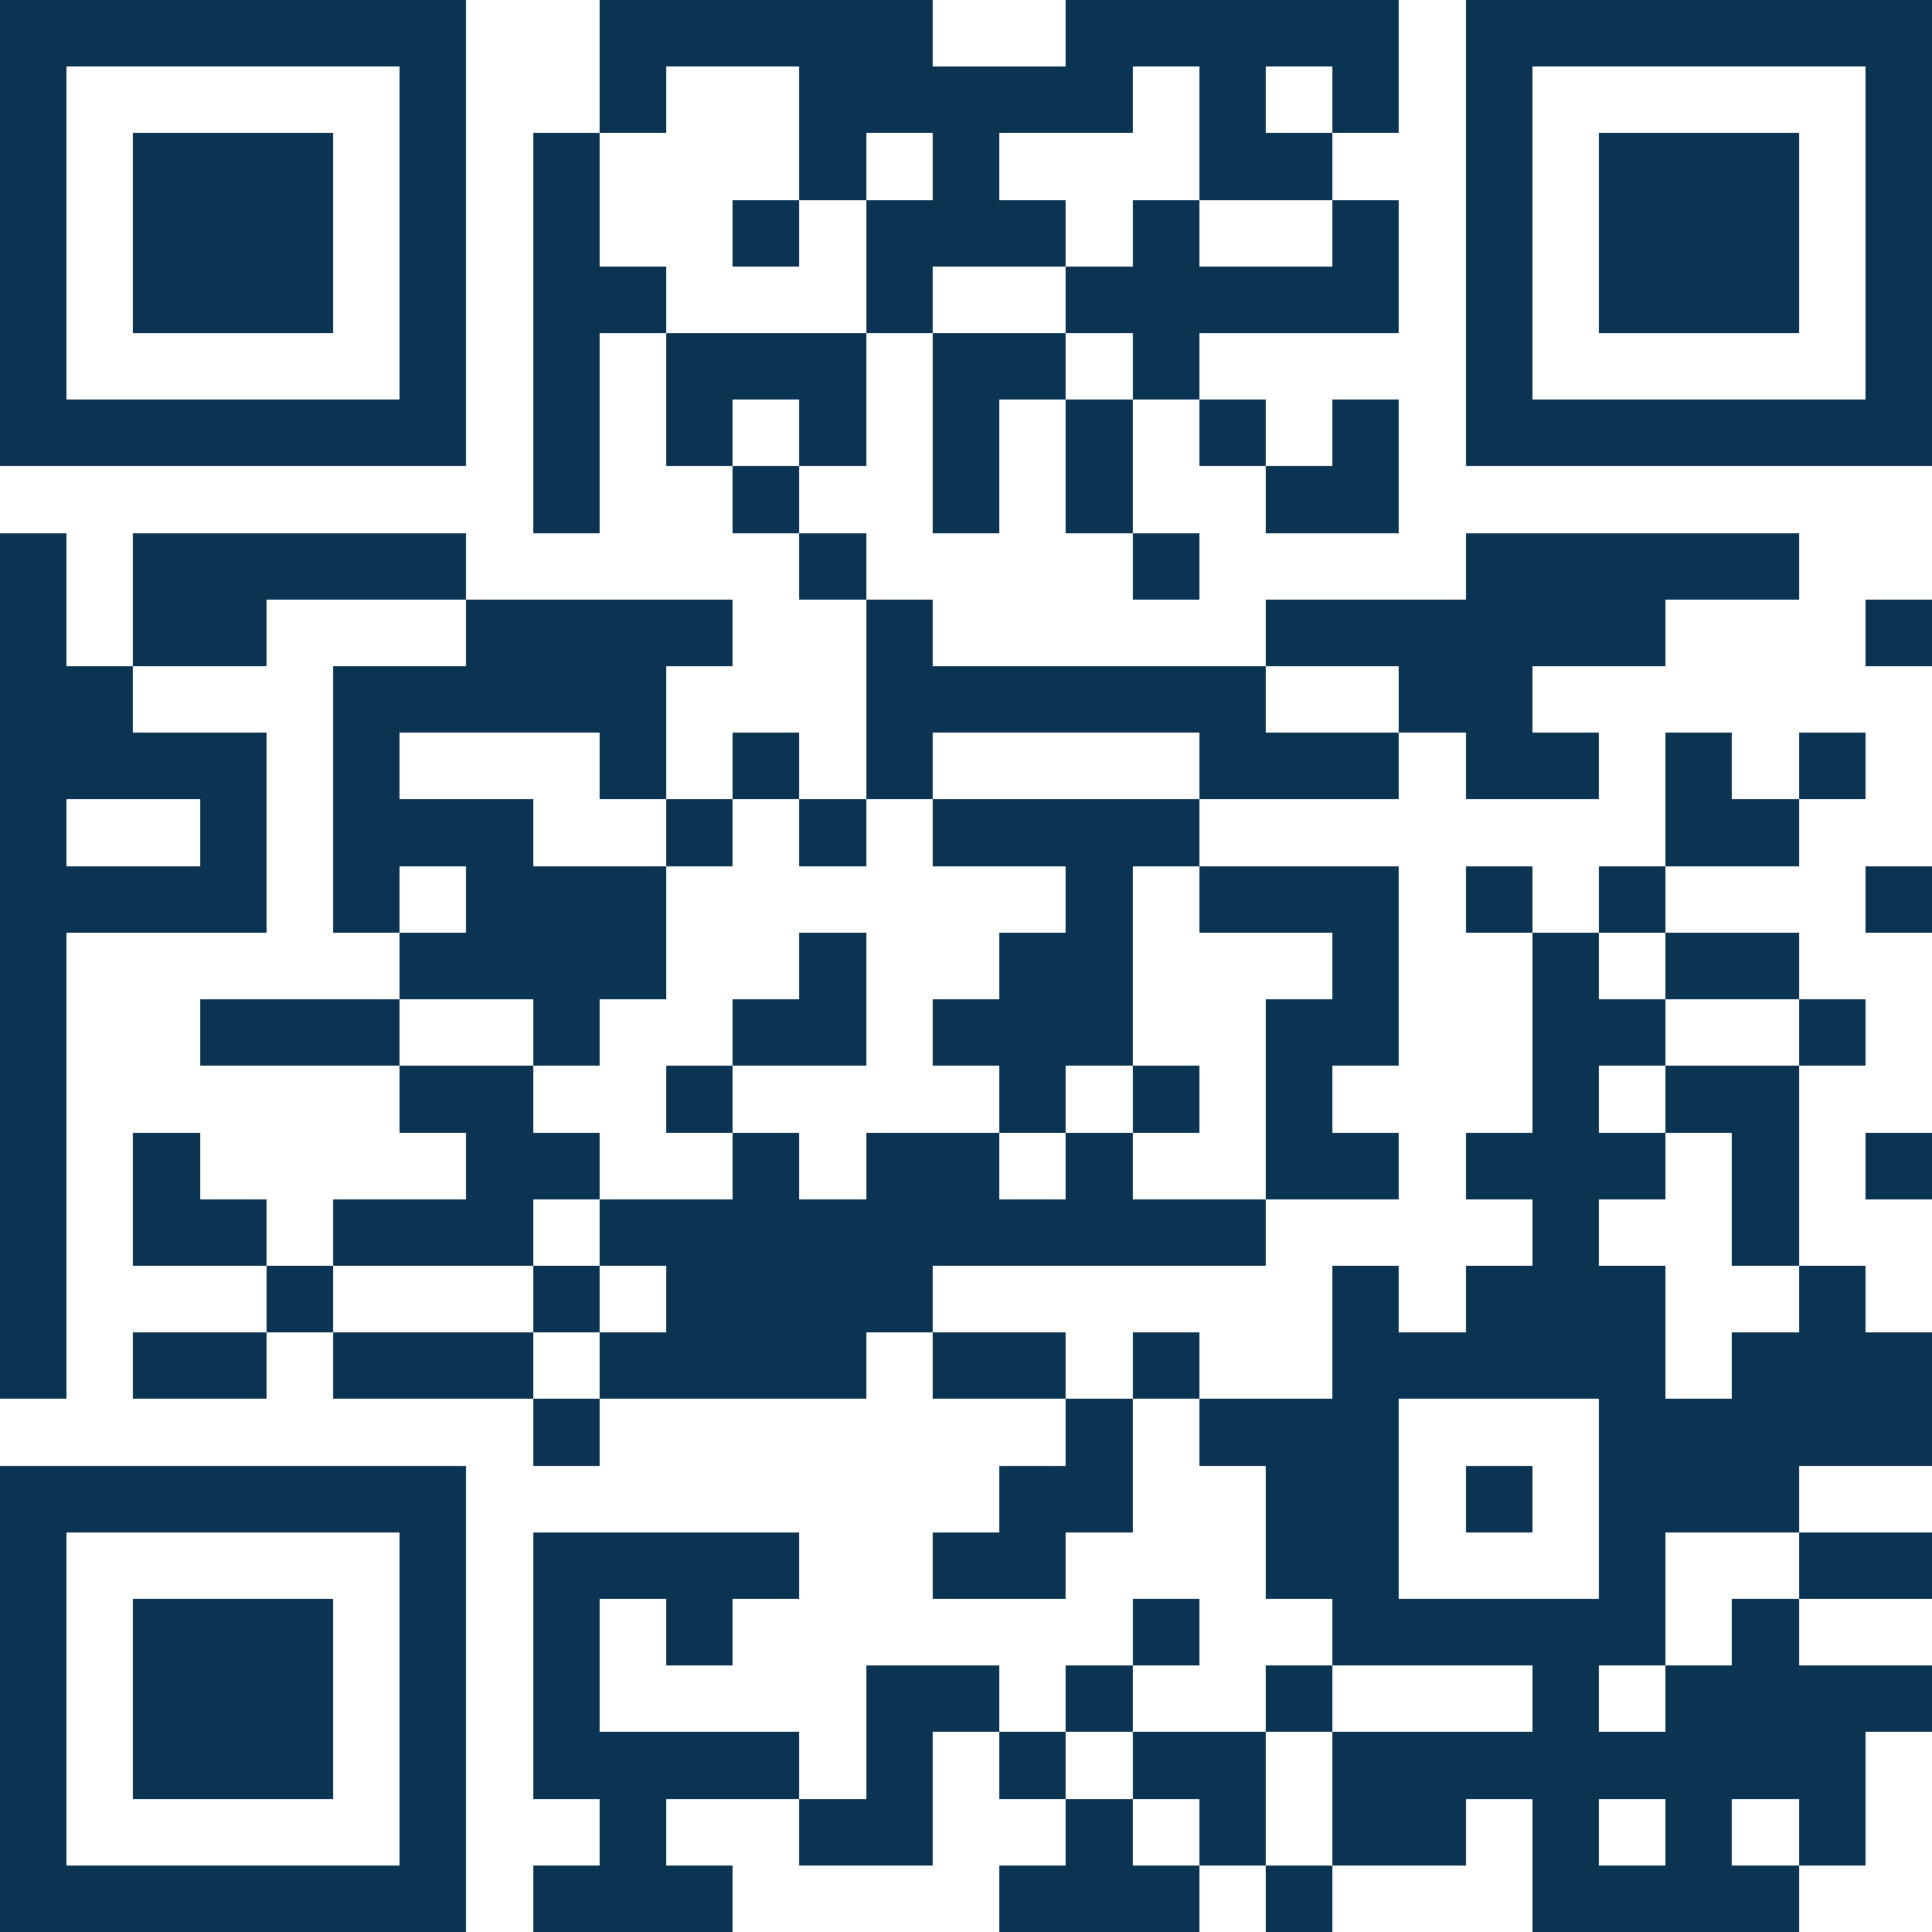
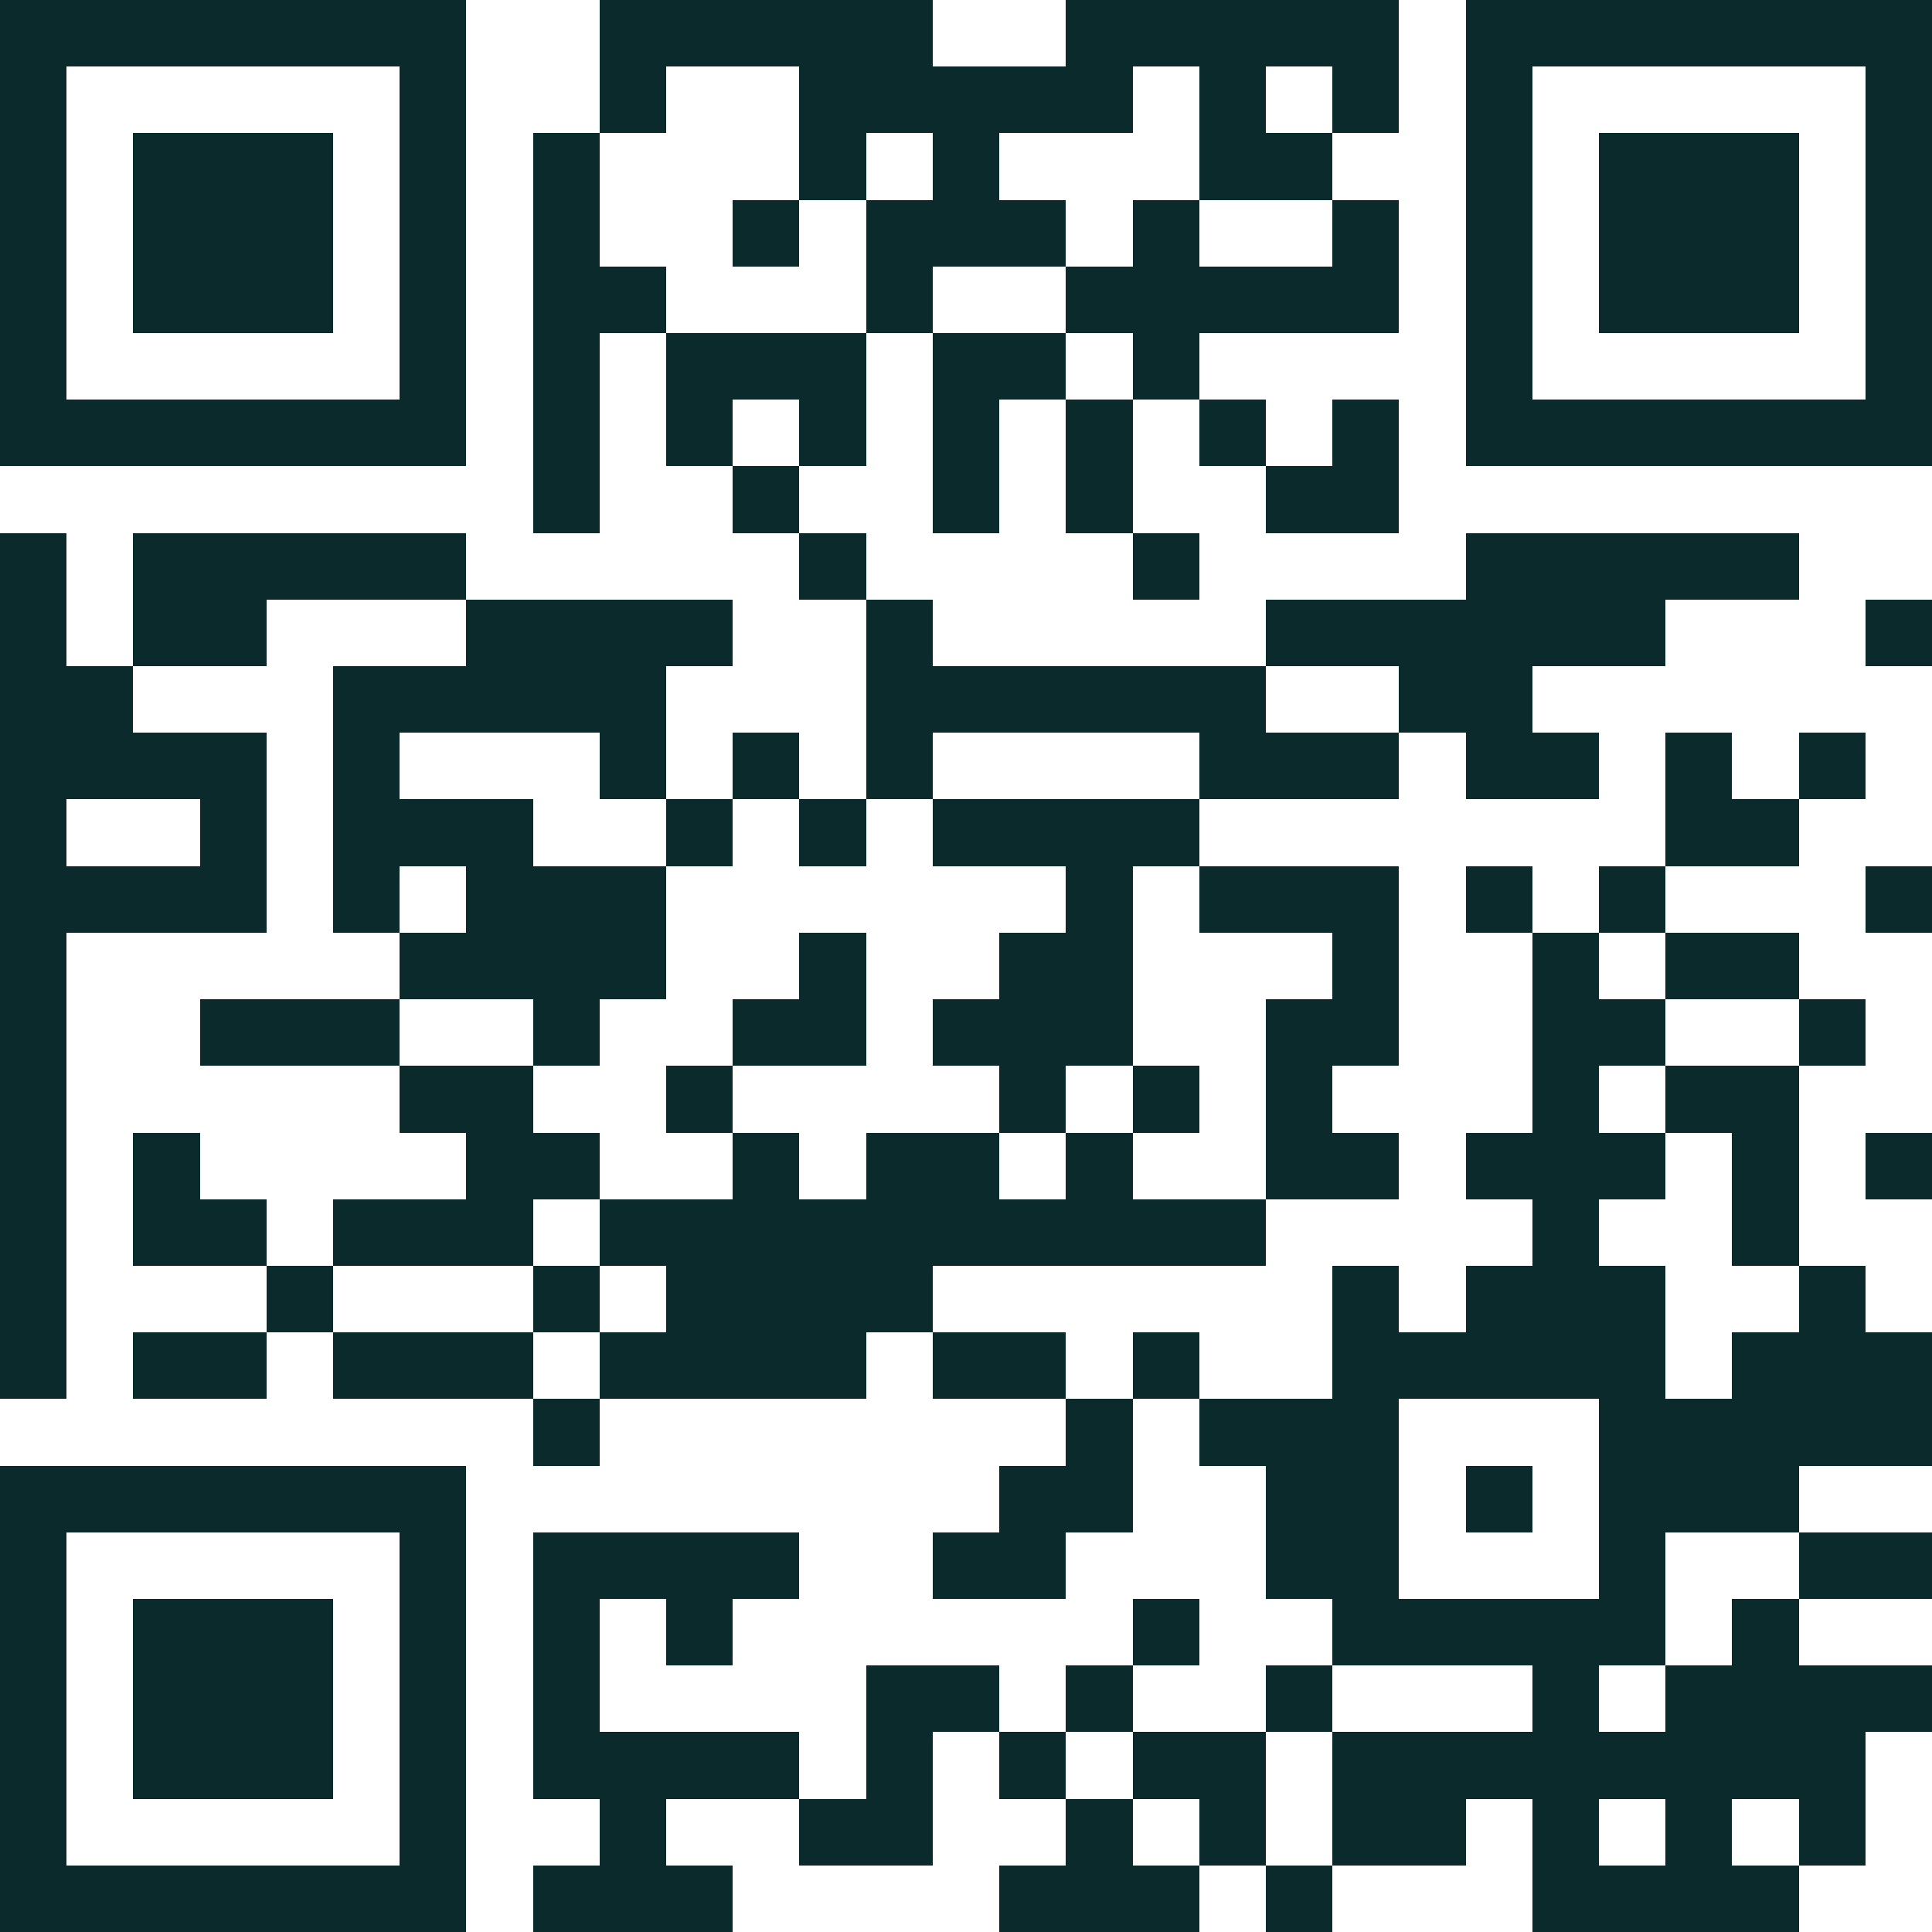
<svg xmlns="http://www.w3.org/2000/svg" viewBox="0 0 29 29" shape-rendering="crispEdges">
-   <path stroke="#0B3352" d="M0 0.5h7m2 0h5m2 0h5m1 0h7M0 1.5h1m5 0h1m2 0h1m2 0h5m1 0h1m1 0h1m1 0h1m5 0h1M0 2.5h1m1 0h3m1 0h1m1 0h1m3 0h1m1 0h1m3 0h2m2 0h1m1 0h3m1 0h1M0 3.5h1m1 0h3m1 0h1m1 0h1m2 0h1m1 0h3m1 0h1m2 0h1m1 0h1m1 0h3m1 0h1M0 4.5h1m1 0h3m1 0h1m1 0h2m3 0h1m2 0h5m1 0h1m1 0h3m1 0h1M0 5.5h1m5 0h1m1 0h1m1 0h3m1 0h2m1 0h1m4 0h1m5 0h1M0 6.5h7m1 0h1m1 0h1m1 0h1m1 0h1m1 0h1m1 0h1m1 0h1m1 0h7M8 7.5h1m2 0h1m2 0h1m1 0h1m2 0h2M0 8.5h1m1 0h5m5 0h1m4 0h1m4 0h5M0 9.5h1m1 0h2m3 0h4m2 0h1m5 0h6m3 0h1M0 10.5h2m3 0h5m3 0h6m2 0h2M0 11.5h4m1 0h1m3 0h1m1 0h1m1 0h1m4 0h3m1 0h2m1 0h1m1 0h1M0 12.5h1m2 0h1m1 0h3m2 0h1m1 0h1m1 0h4m7 0h2M0 13.5h4m1 0h1m1 0h3m6 0h1m1 0h3m1 0h1m1 0h1m3 0h1M0 14.5h1m5 0h4m2 0h1m2 0h2m3 0h1m2 0h1m1 0h2M0 15.5h1m2 0h3m2 0h1m2 0h2m1 0h3m2 0h2m2 0h2m2 0h1M0 16.5h1m5 0h2m2 0h1m4 0h1m1 0h1m1 0h1m3 0h1m1 0h2M0 17.5h1m1 0h1m4 0h2m2 0h1m1 0h2m1 0h1m2 0h2m1 0h3m1 0h1m1 0h1M0 18.5h1m1 0h2m1 0h3m1 0h10m4 0h1m2 0h1M0 19.5h1m3 0h1m3 0h1m1 0h4m6 0h1m1 0h3m2 0h1M0 20.5h1m1 0h2m1 0h3m1 0h4m1 0h2m1 0h1m2 0h5m1 0h3M8 21.5h1m7 0h1m1 0h3m3 0h5M0 22.5h7m8 0h2m2 0h2m1 0h1m1 0h3M0 23.5h1m5 0h1m1 0h4m2 0h2m3 0h2m3 0h1m2 0h2M0 24.5h1m1 0h3m1 0h1m1 0h1m1 0h1m6 0h1m2 0h5m1 0h1M0 25.5h1m1 0h3m1 0h1m1 0h1m4 0h2m1 0h1m2 0h1m3 0h1m1 0h4M0 26.5h1m1 0h3m1 0h1m1 0h4m1 0h1m1 0h1m1 0h2m1 0h8M0 27.5h1m5 0h1m2 0h1m2 0h2m2 0h1m1 0h1m1 0h2m1 0h1m1 0h1m1 0h1M0 28.5h7m1 0h3m4 0h3m1 0h1m3 0h4" />
+   <path stroke="#0B2A2C" d="M0 0.5h7m2 0h5m2 0h5m1 0h7M0 1.5h1m5 0h1m2 0h1m2 0h5m1 0h1m1 0h1m1 0h1m5 0h1M0 2.5h1m1 0h3m1 0h1m1 0h1m3 0h1m1 0h1m3 0h2m2 0h1m1 0h3m1 0h1M0 3.5h1m1 0h3m1 0h1m1 0h1m2 0h1m1 0h3m1 0h1m2 0h1m1 0h1m1 0h3m1 0h1M0 4.5h1m1 0h3m1 0h1m1 0h2m3 0h1m2 0h5m1 0h1m1 0h3m1 0h1M0 5.5h1m5 0h1m1 0h1m1 0h3m1 0h2m1 0h1m4 0h1m5 0h1M0 6.5h7m1 0h1m1 0h1m1 0h1m1 0h1m1 0h1m1 0h1m1 0h1m1 0h7M8 7.5h1m2 0h1m2 0h1m1 0h1m2 0h2M0 8.5h1m1 0h5m5 0h1m4 0h1m4 0h5M0 9.5h1m1 0h2m3 0h4m2 0h1m5 0h6m3 0h1M0 10.5h2m3 0h5m3 0h6m2 0h2M0 11.5h4m1 0h1m3 0h1m1 0h1m1 0h1m4 0h3m1 0h2m1 0h1m1 0h1M0 12.5h1m2 0h1m1 0h3m2 0h1m1 0h1m1 0h4m7 0h2M0 13.5h4m1 0h1m1 0h3m6 0h1m1 0h3m1 0h1m1 0h1m3 0h1M0 14.5h1m5 0h4m2 0h1m2 0h2m3 0h1m2 0h1m1 0h2M0 15.5h1m2 0h3m2 0h1m2 0h2m1 0h3m2 0h2m2 0h2m2 0h1M0 16.5h1m5 0h2m2 0h1m4 0h1m1 0h1m1 0h1m3 0h1m1 0h2M0 17.5h1m1 0h1m4 0h2m2 0h1m1 0h2m1 0h1m2 0h2m1 0h3m1 0h1m1 0h1M0 18.5h1m1 0h2m1 0h3m1 0h10m4 0h1m2 0h1M0 19.5h1m3 0h1m3 0h1m1 0h4m6 0h1m1 0h3m2 0h1M0 20.5h1m1 0h2m1 0h3m1 0h4m1 0h2m1 0h1m2 0h5m1 0h3M8 21.5h1m7 0h1m1 0h3m3 0h5M0 22.5h7m8 0h2m2 0h2m1 0h1m1 0h3M0 23.5h1m5 0h1m1 0h4m2 0h2m3 0h2m3 0h1m2 0h2M0 24.5h1m1 0h3m1 0h1m1 0h1m1 0h1m6 0h1m2 0h5m1 0h1M0 25.5h1m1 0h3m1 0h1m1 0h1m4 0h2m1 0h1m2 0h1m3 0h1m1 0h4M0 26.5h1m1 0h3m1 0h1m1 0h4m1 0h1m1 0h1m1 0h2m1 0h8M0 27.5h1m5 0h1m2 0h1m2 0h2m2 0h1m1 0h1m1 0h2m1 0h1m1 0h1m1 0h1M0 28.5h7m1 0h3m4 0h3m1 0h1m3 0h4" />
</svg>
